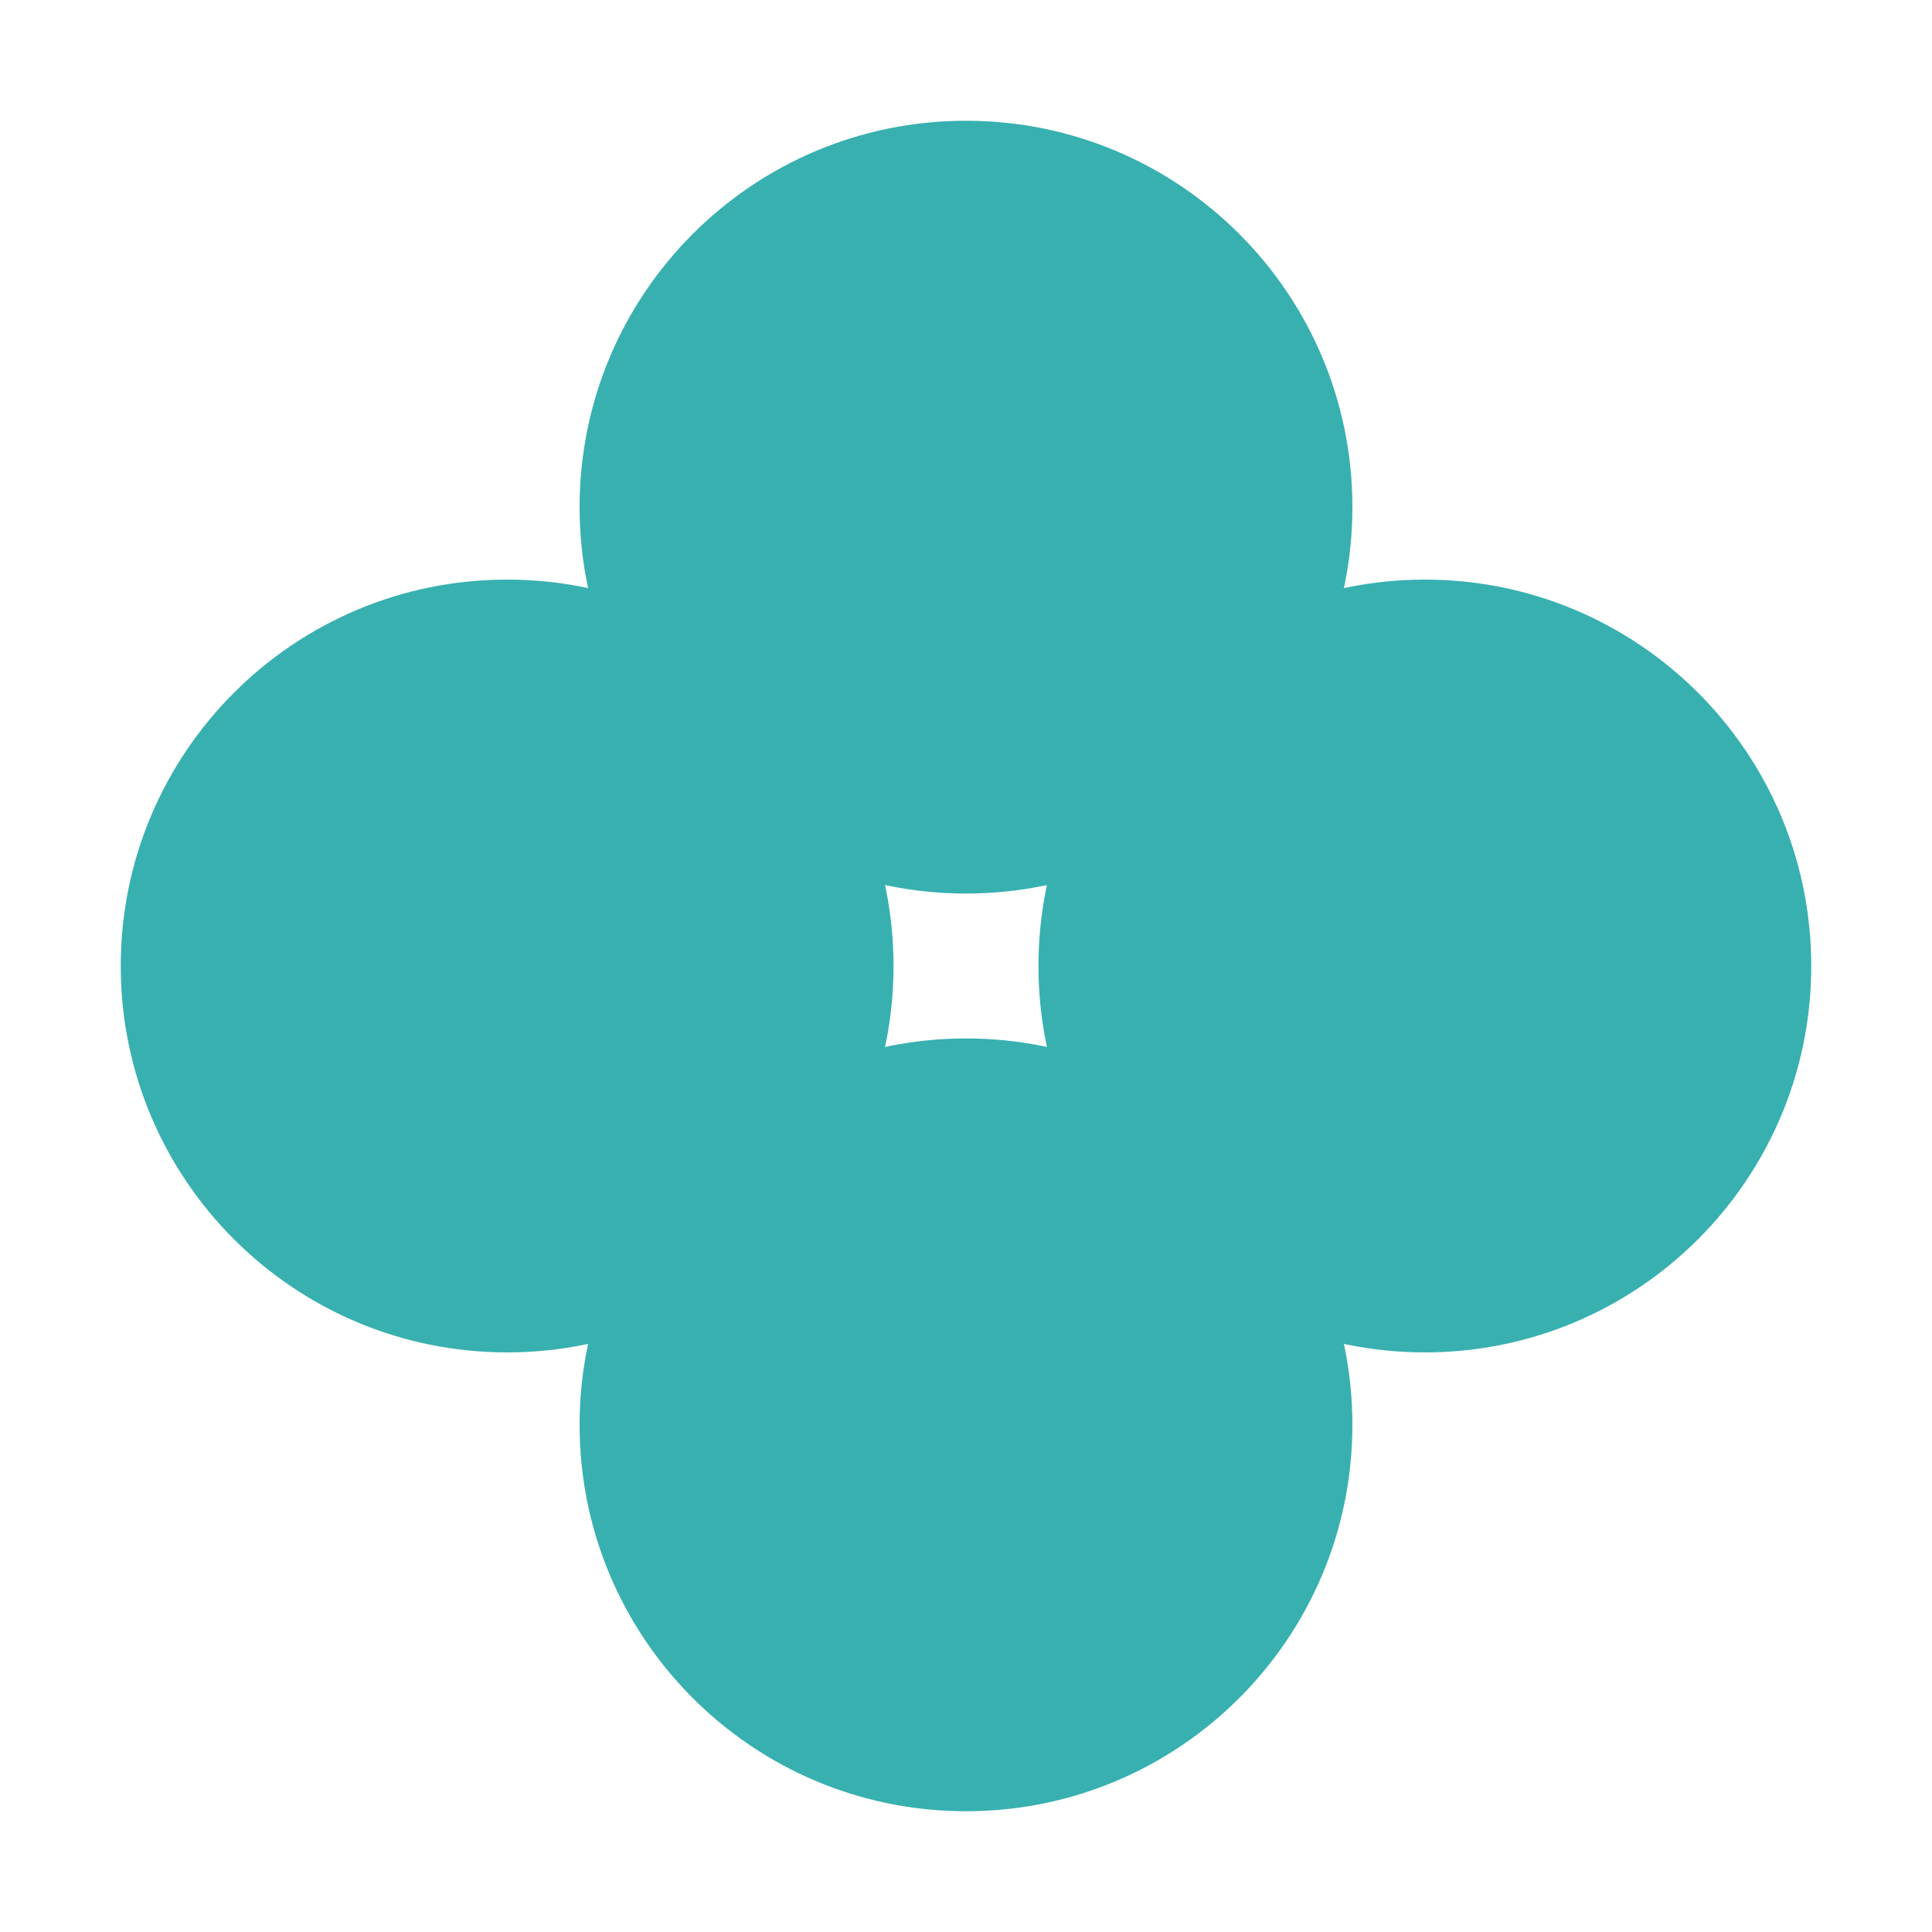
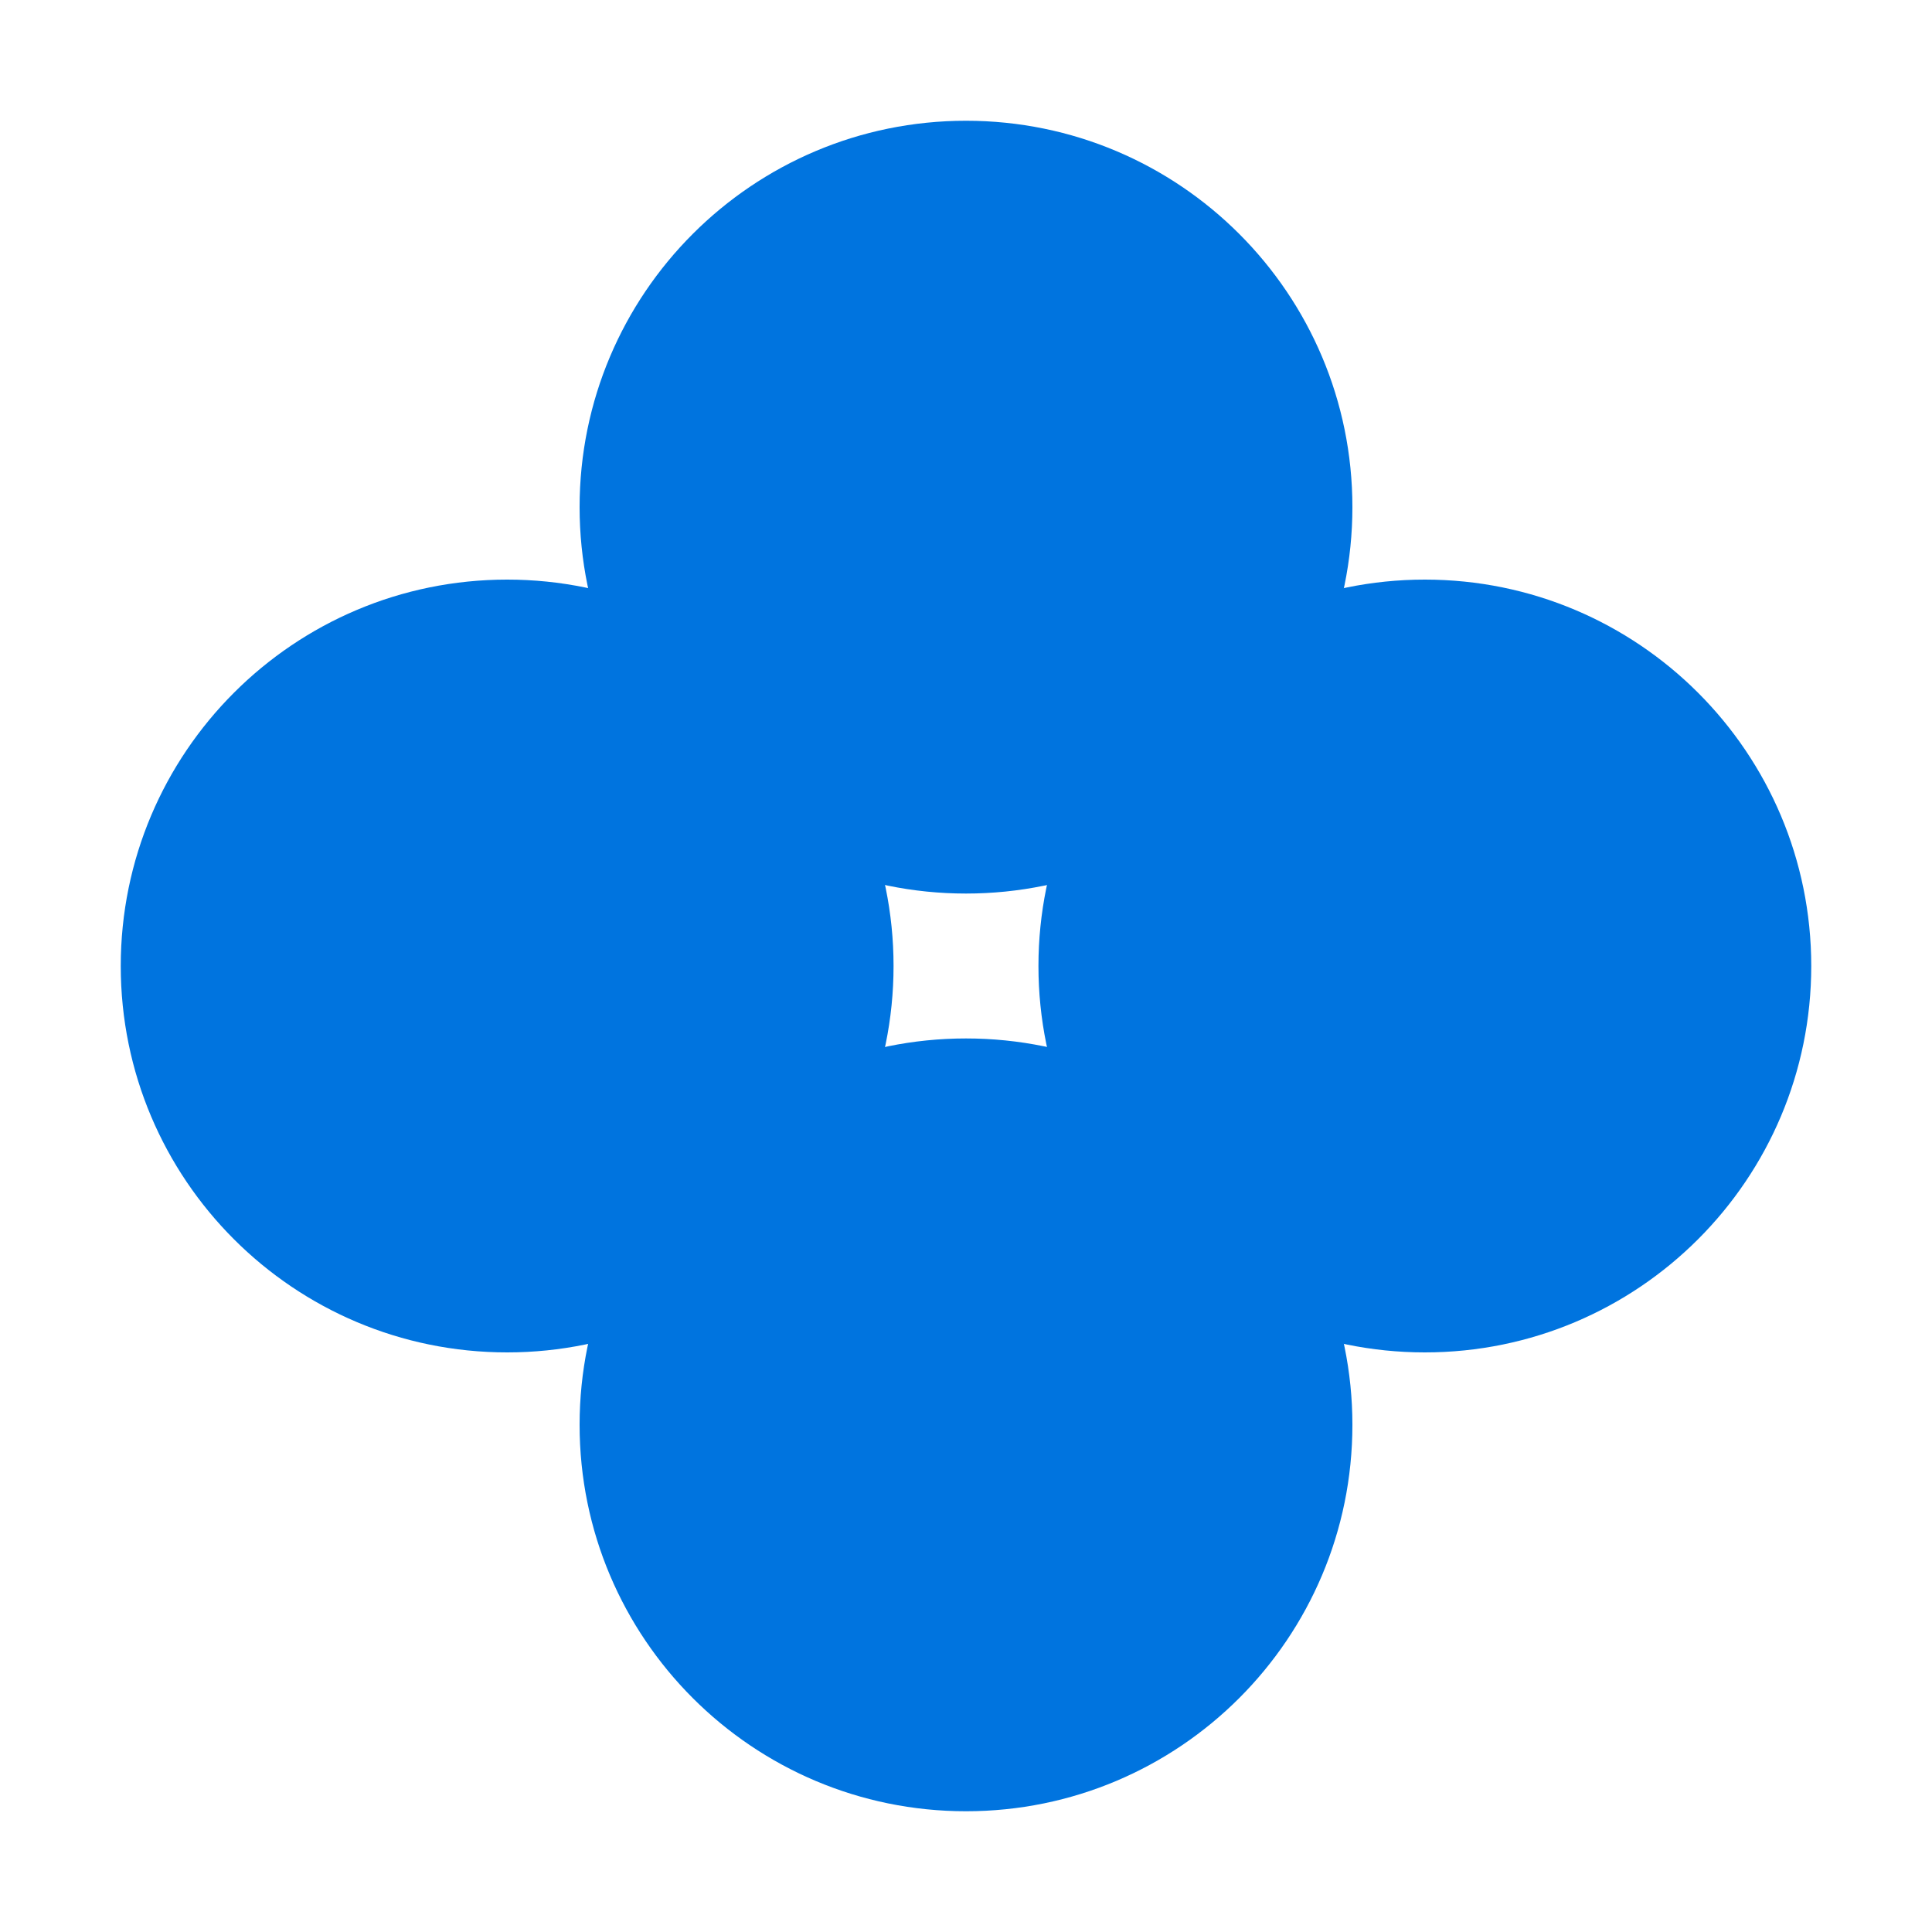
<svg xmlns="http://www.w3.org/2000/svg" width="80" height="80" viewBox="0 0 80 80" fill="none">
-   <path d="M37 40C37 48.837 29.837 56 21 56C12.163 56 5 48.837 5 40C5 31.163 12.163 24 21 24C29.837 24 37 31.163 37 40Z" fill="#38B0B0" />
-   <path d="M75 40C75 48.837 67.837 56 59 56C50.163 56 43 48.837 43 40C43 31.163 50.163 24 59 24C67.837 24 75 31.163 75 40Z" fill="#38B0B0" />
-   <path d="M56 21C56 29.837 48.837 37 40 37C31.163 37 24 29.837 24 21C24 12.163 31.163 5 40 5C48.837 5 56 12.163 56 21Z" fill="#38B0B0" />
-   <path d="M56 59C56 67.837 48.837 75 40 75C31.163 75 24 67.837 24 59C24 50.163 31.163 43 40 43C48.837 43 56 50.163 56 59Z" fill="#38B0B0" />
+   <path d="M37 40C37 48.837 29.837 56 21 56C12.163 56 5 48.837 5 40C5 31.163 12.163 24 21 24C29.837 24 37 31.163 37 40Z" fill="#0074DF" />
+   <path d="M75 40C75 48.837 67.837 56 59 56C50.163 56 43 48.837 43 40C43 31.163 50.163 24 59 24C67.837 24 75 31.163 75 40Z" fill="#0074DF" />
+   <path d="M56 21C56 29.837 48.837 37 40 37C31.163 37 24 29.837 24 21C24 12.163 31.163 5 40 5C48.837 5 56 12.163 56 21Z" fill="#0074DF" />
+   <path d="M56 59C56 67.837 48.837 75 40 75C31.163 75 24 67.837 24 59C24 50.163 31.163 43 40 43C48.837 43 56 50.163 56 59Z" fill="#0074DF" />
</svg>
